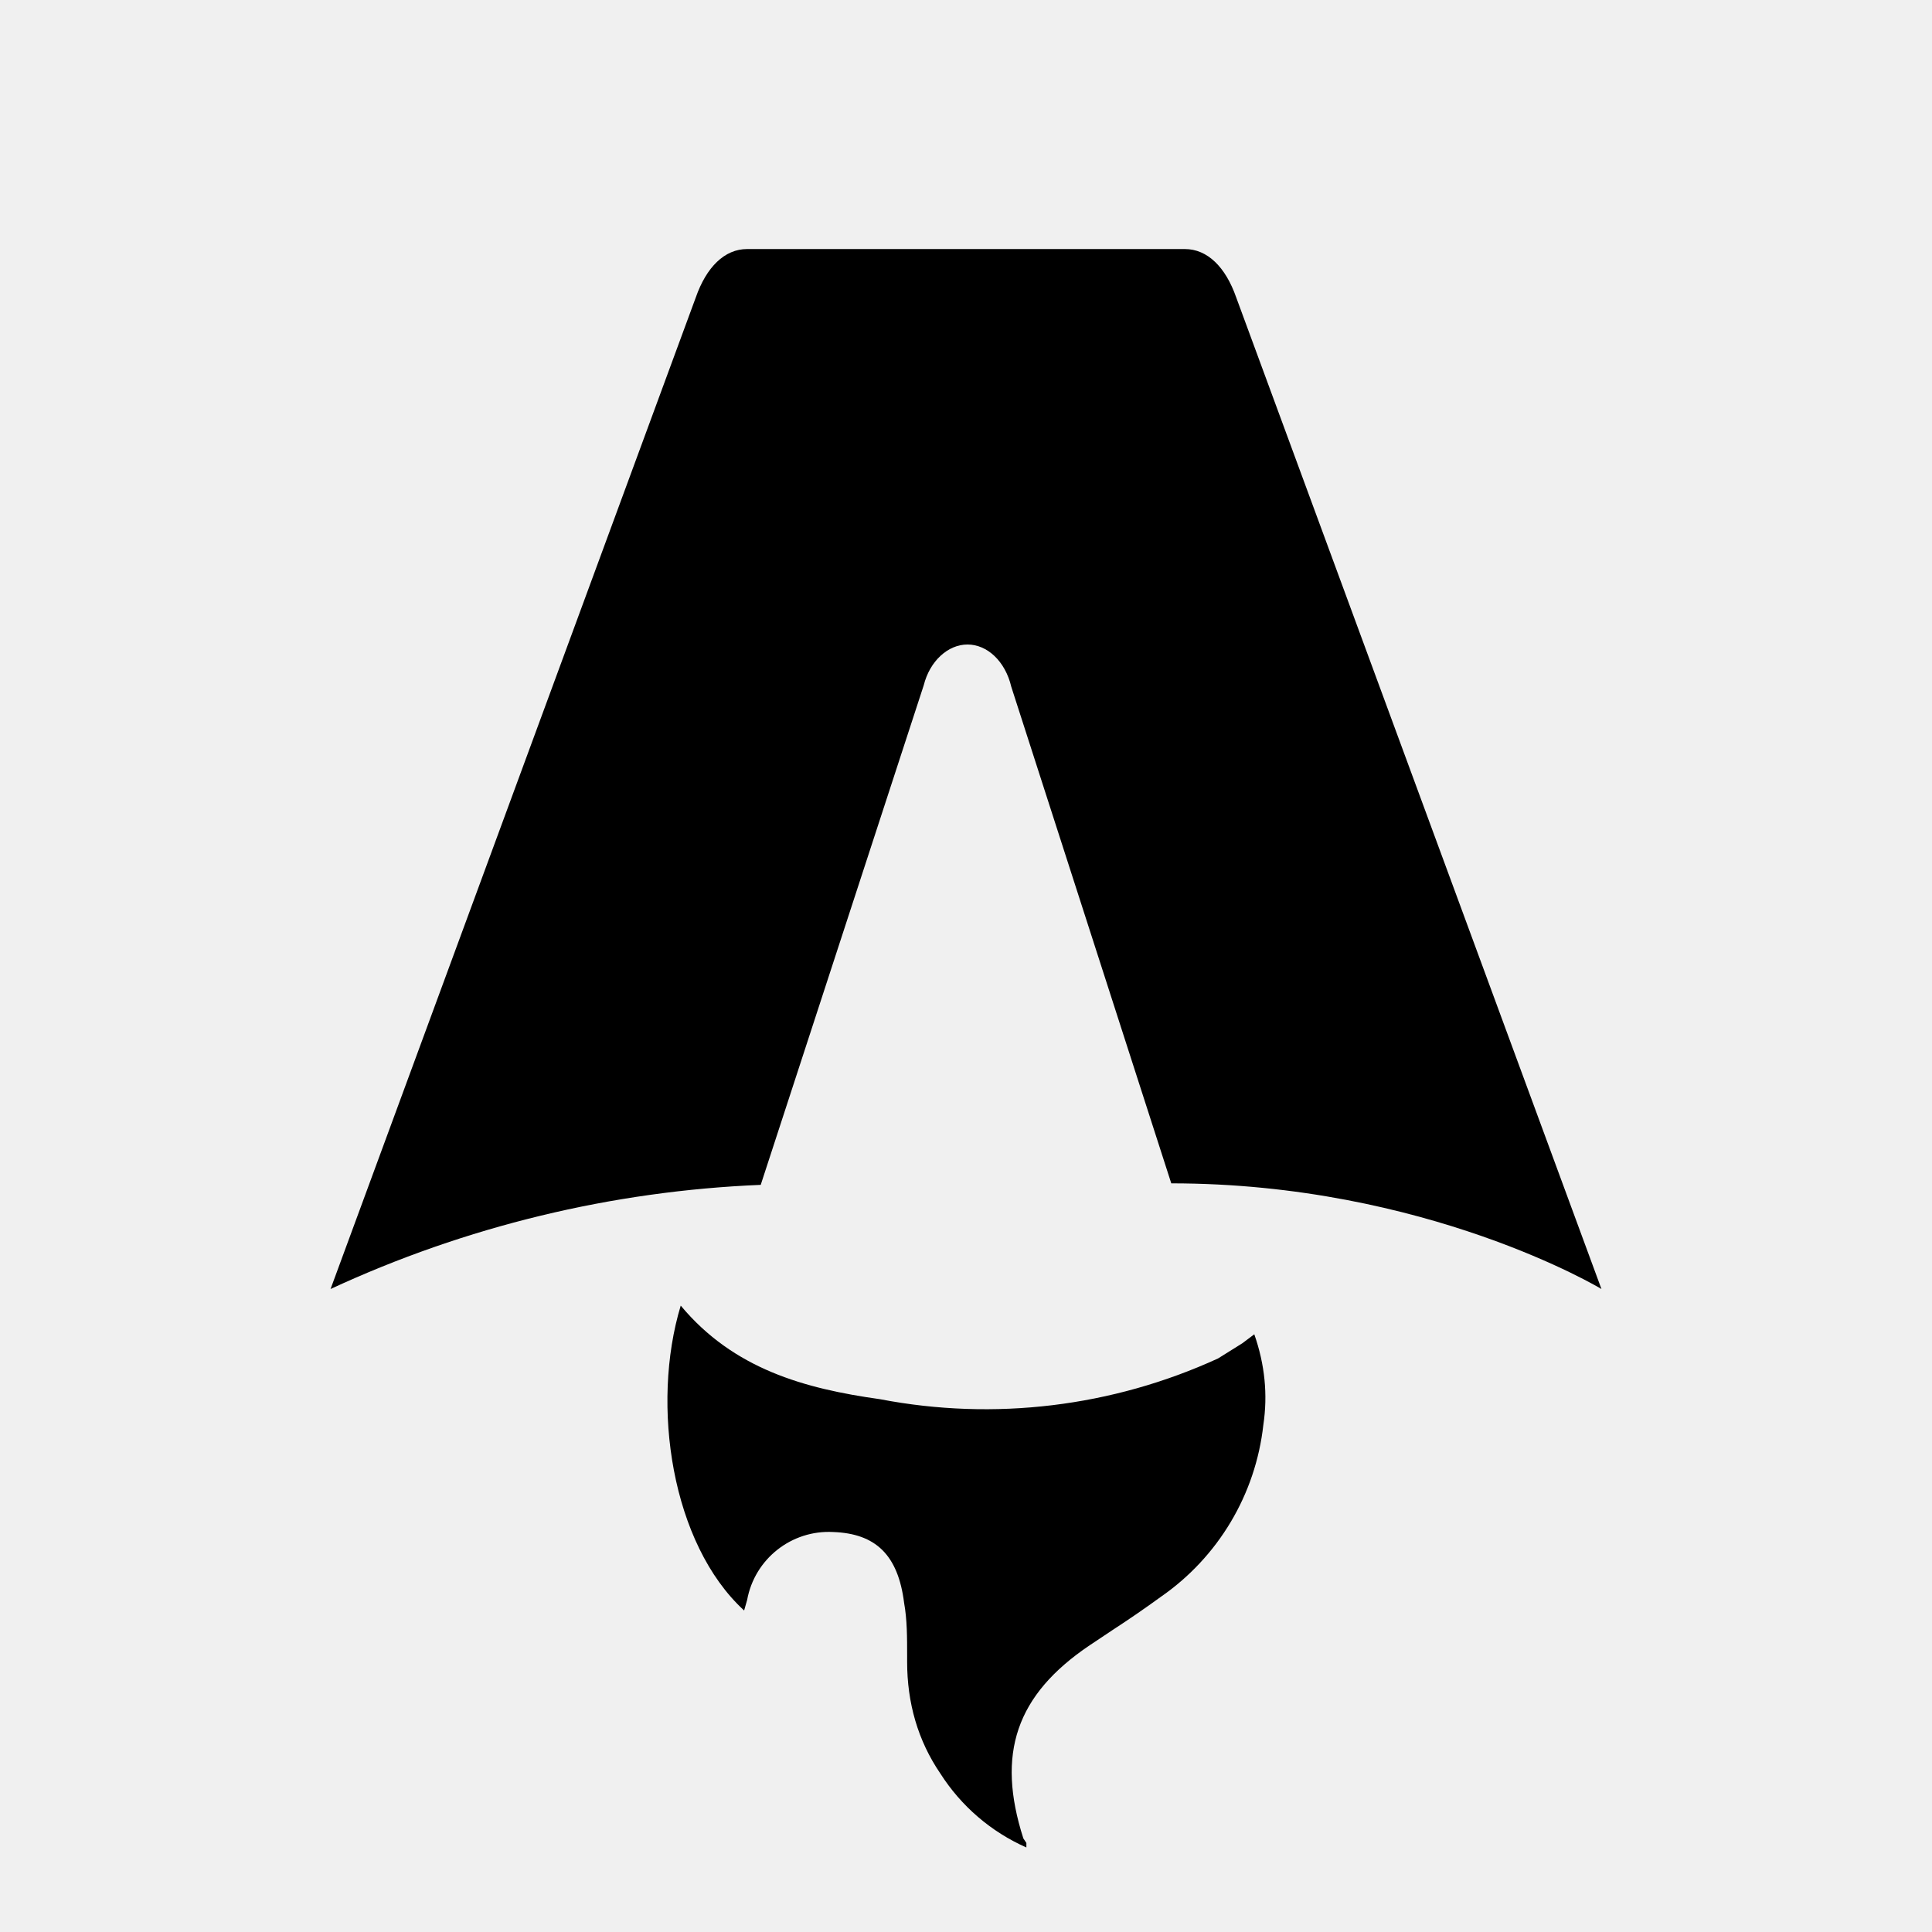
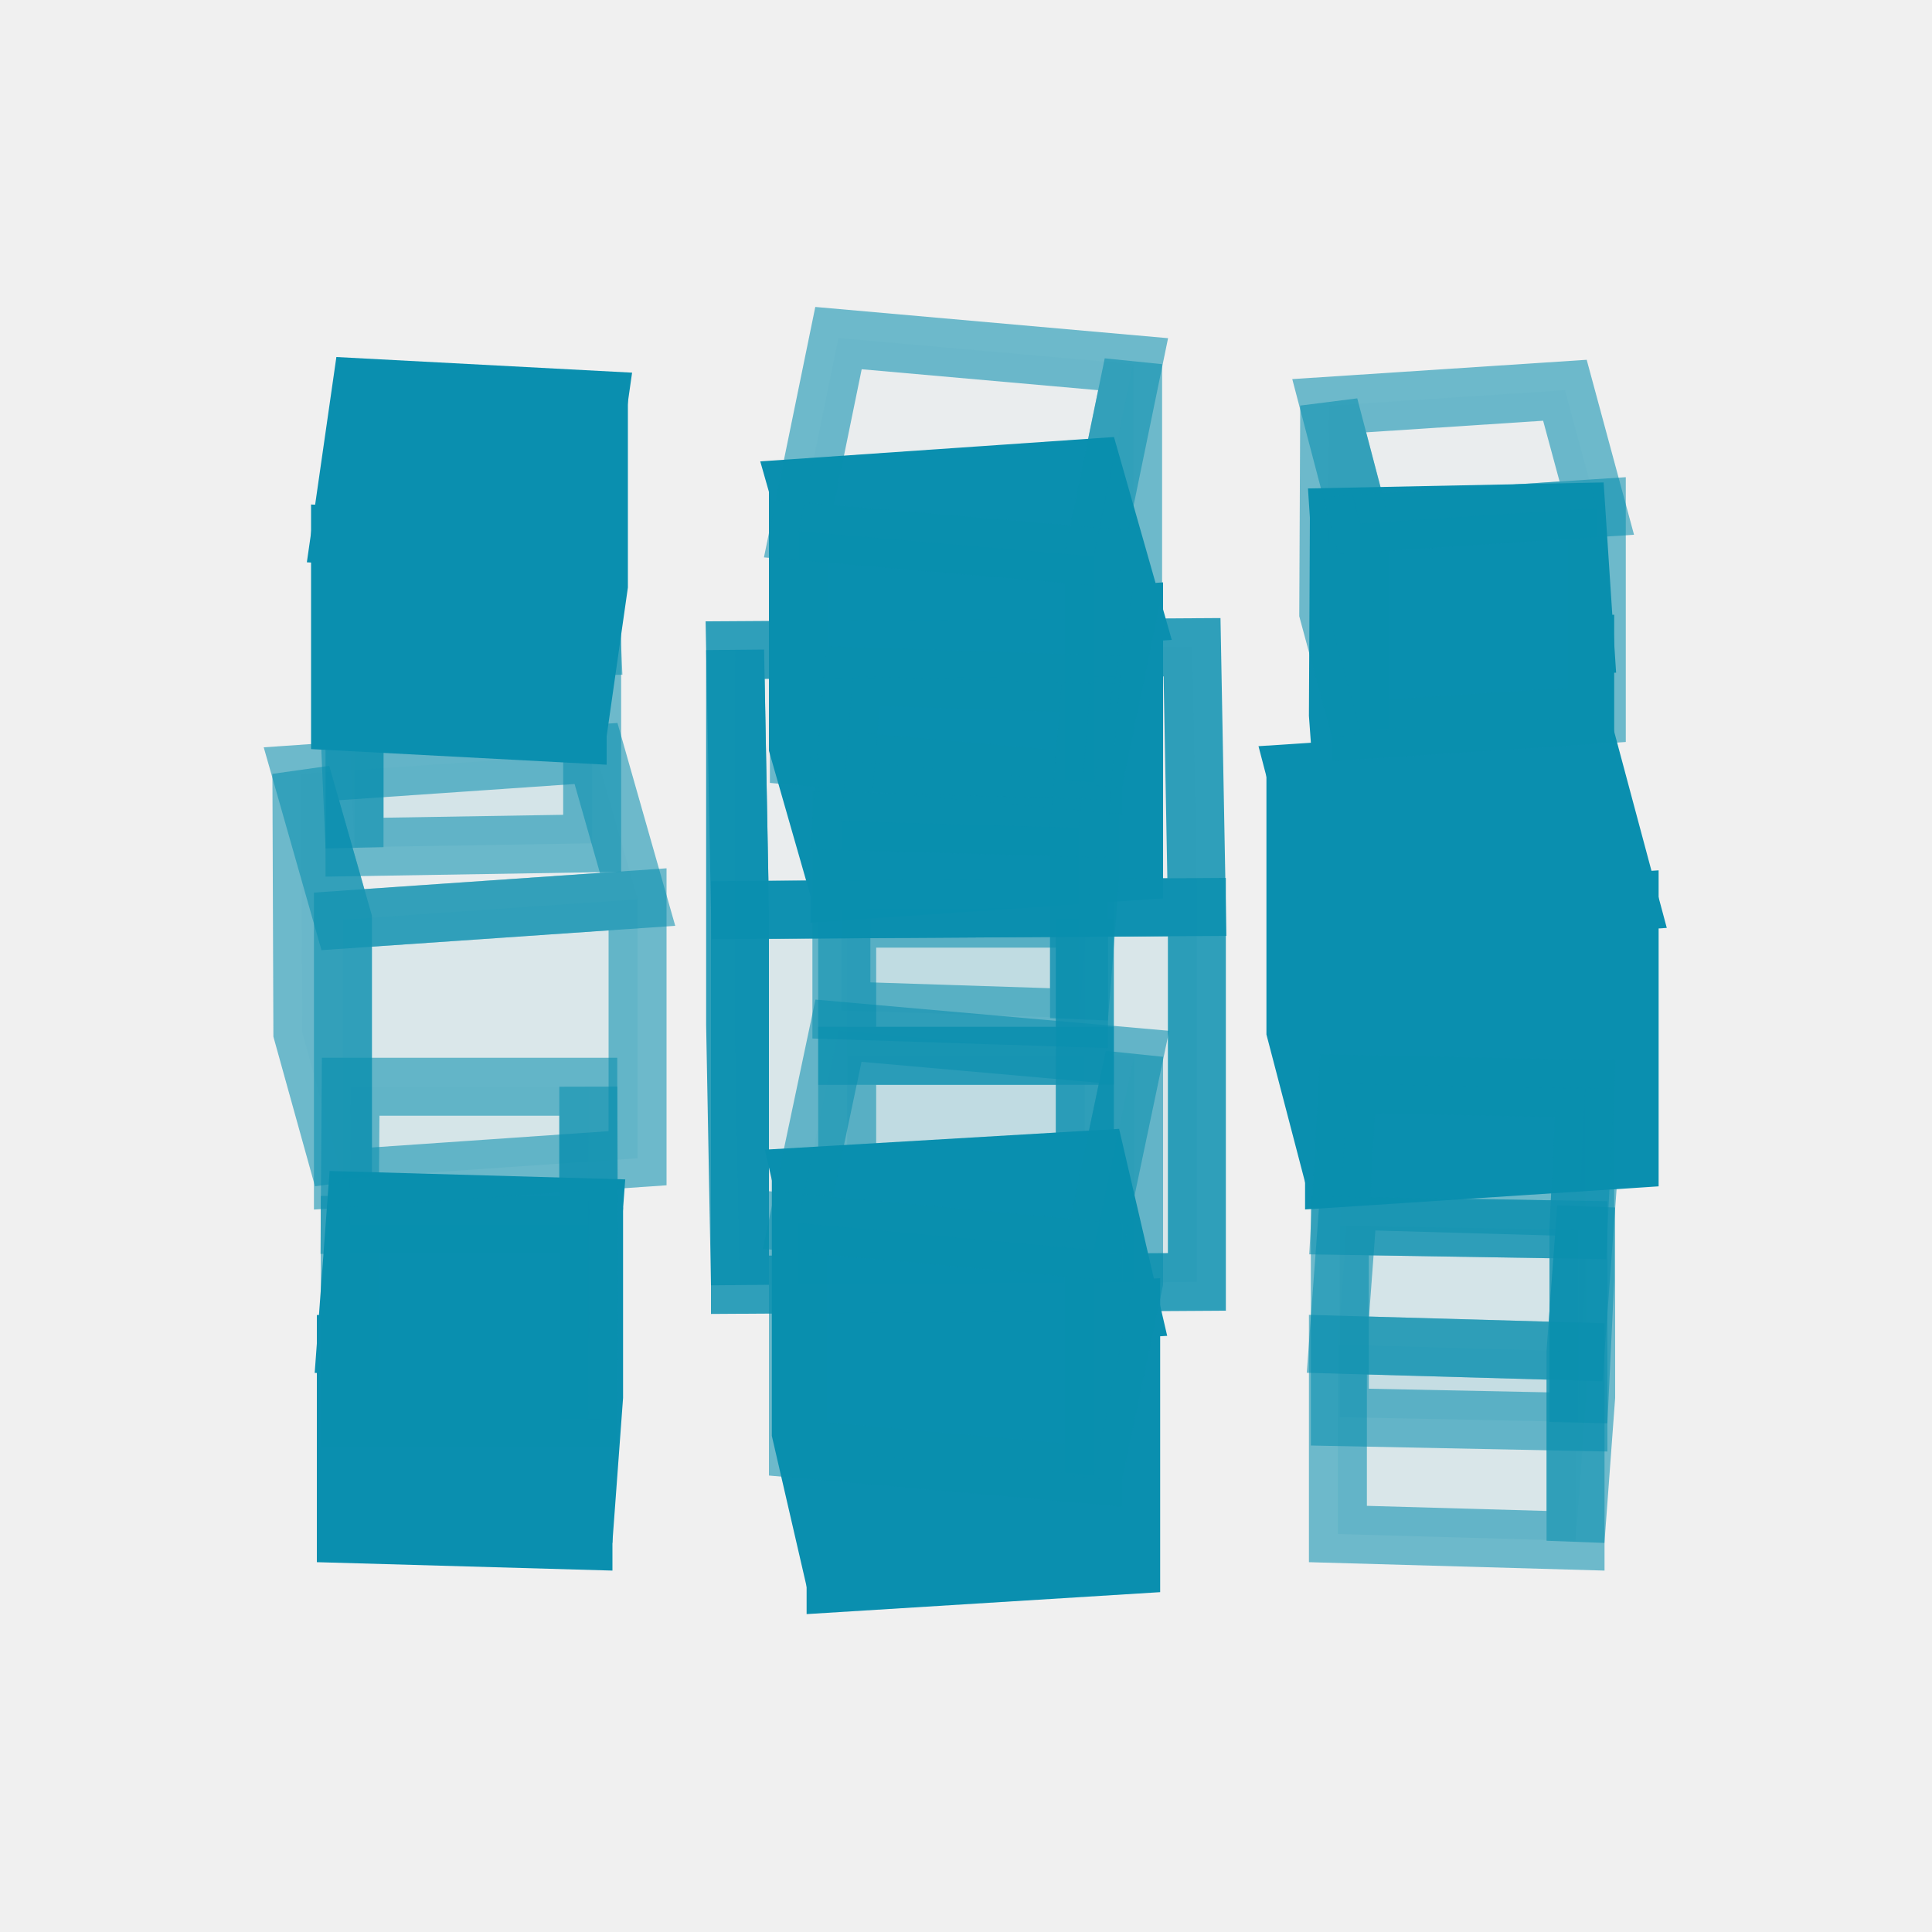
- <svg xmlns="http://www.w3.org/2000/svg" fill="none" viewBox="0 0 128 128">
-   <path d="M50.4 78.5a75.1 75.1 0 0 0-28.5 6.9l24.2-65.7c.7-2 1.9-3.2 3.4-3.2h29c1.5 0 2.7 1.2 3.4 3.2l24.2 65.7s-11.6-7-28.5-7L67 45.5c-.4-1.7-1.6-2.8-2.9-2.8-1.3 0-2.5 1.1-2.9 2.7L50.4 78.5Zm-1.1 28.2Zm-4.2-20.2c-2 6.6-.6 15.8 4.2 20.2a17.5 17.5 0 0 1 .2-.7 5.5 5.5 0 0 1 5.7-4.5c2.8.1 4.3 1.5 4.7 4.7.2 1.1.2 2.3.2 3.5v.4c0 2.7.7 5.2 2.2 7.4a13 13 0 0 0 5.7 4.9v-.3l-.2-.3c-1.8-5.6-.5-9.5 4.4-12.8l1.5-1a73 73 0 0 0 3.2-2.2 16 16 0 0 0 6.8-11.4c.3-2 .1-4-.6-6l-.8.6-1.6 1a37 37 0 0 1-22.4 2.7c-5-.7-9.7-2-13.2-6.2Z" />
-   <style>
-         path { fill: #000; }
-         @media (prefers-color-scheme: dark) {
-             path { fill: #FFF; }
-         }
-     </style>
+ <svg xmlns="http://www.w3.org/2000/svg" viewBox="0 0 20 20" fill="none" stroke="currentColor" color="#0a8faf">
+   <style>@media (prefers-color-scheme: dark) { svg { color: #3ee7ff } }</style>
+   <polygon points="11.23,10.93 11.23,12.94 11.23,11.52 11.23,9.51" fill="currentColor" fill-opacity="0.053" stroke-opacity="0.567" stroke-width="0.60" />
+   <polygon points="8.77,10.93 11.23,10.93 11.23,9.51 8.77,9.51" fill="currentColor" fill-opacity="0.027" stroke-opacity="0.567" stroke-width="0.60" />
+   <polygon points="8.77,10.93 11.23,10.93 11.23,12.94 8.77,12.94" fill="currentColor" fill-opacity="0.094" stroke-opacity="0.567" stroke-width="0.60" />
+   <polygon points="3.67,6.73 3.67,8.77 3.61,7.38 3.61,5.34" fill="currentColor" fill-opacity="0.027" stroke-opacity="0.567" stroke-width="0.60" />
+   <polygon points="13.95,6.72 13.95,8.77 13.85,7.40 13.86,5.35" fill="currentColor" fill-opacity="1.000" stroke-opacity="1.000" stroke-width="0.60" />
+   <polygon points="8.69,6.56 8.69,9.23 8.26,7.73 8.26,5.05" fill="currentColor" fill-opacity="1.000" stroke-opacity="1.000" stroke-width="0.60" />
+   <polygon points="13.95,6.72 16.41,6.67 16.32,5.30 13.86,5.35" fill="currentColor" fill-opacity="1.000" stroke-opacity="1.000" stroke-width="0.60" />
+   <polygon points="3.67,6.73 6.13,6.69 6.07,5.31 3.61,5.34" fill="currentColor" fill-opacity="0.027" stroke-opacity="0.567" stroke-width="0.60" />
+   <polygon points="8.69,6.56 11.74,6.35 11.31,4.84 8.26,5.05" fill="currentColor" fill-opacity="1.000" stroke-opacity="1.000" stroke-width="0.60" />
+   <polygon points="3.67,6.73 6.13,6.69 6.13,8.73 3.67,8.77" fill="currentColor" fill-opacity="0.094" stroke-opacity="0.567" stroke-width="0.60" />
+   <polygon points="13.95,6.72 16.41,6.67 16.41,8.72 13.95,8.77" fill="currentColor" fill-opacity="1.000" stroke-opacity="1.000" stroke-width="0.60" />
+   <polygon points="6.04,13.98 6.04,15.95 6.15,14.46 6.15,12.50" fill="currentColor" fill-opacity="1.000" stroke-opacity="1.000" stroke-width="0.60" />
+   <polygon points="16.31,13.99 16.31,15.95 16.42,14.46 16.42,12.50" fill="currentColor" fill-opacity="0.056" stroke-opacity="0.567" stroke-width="0.60" />
+   <polygon points="8.69,6.56 11.74,6.35 11.74,9.02 8.69,9.23" fill="currentColor" fill-opacity="1.000" stroke-opacity="1.000" stroke-width="0.60" />
+   <polygon points="8.65,13.73 8.65,16.39 8.29,14.83 8.29,12.18" fill="currentColor" fill-opacity="1.000" stroke-opacity="1.000" stroke-width="0.60" />
+   <polygon points="3.58,13.92 6.04,13.98 6.15,12.50 3.69,12.43" fill="currentColor" fill-opacity="1.000" stroke-opacity="1.000" stroke-width="0.60" />
+   <polygon points="13.85,13.92 16.31,13.99 16.42,12.50 13.96,12.43" fill="currentColor" fill-opacity="0.027" stroke-opacity="0.567" stroke-width="0.60" />
+   <polygon points="8.65,13.73 11.71,13.55 11.35,12.00 8.29,12.18" fill="currentColor" fill-opacity="1.000" stroke-opacity="1.000" stroke-width="0.60" />
+   <polygon points="13.85,13.92 16.31,13.99 16.31,15.95 13.85,15.88" fill="currentColor" fill-opacity="0.094" stroke-opacity="0.567" stroke-width="0.60" />
+   <polygon points="3.58,13.92 6.04,13.98 6.04,15.95 3.58,15.88" fill="currentColor" fill-opacity="1.000" stroke-opacity="1.000" stroke-width="0.60" />
+   <polygon points="8.65,13.73 11.71,13.55 11.71,16.20 8.65,16.39" fill="currentColor" fill-opacity="1.000" stroke-opacity="1.000" stroke-width="0.60" />
+   <polygon points="7.66,9.42 7.66,13.30 7.61,10.61 7.61,6.73" fill="currentColor" fill-opacity="0.027" stroke-opacity="0.837" stroke-width="0.60" />
+   <polygon points="13.81,9.53 13.81,12.20 13.41,10.67 13.41,8.00" fill="currentColor" fill-opacity="1.000" stroke-opacity="1.000" stroke-width="0.60" />
+   <polygon points="3.55,9.52 3.55,12.20 3.13,10.69 3.12,8.01" fill="currentColor" fill-opacity="0.027" stroke-opacity="0.567" stroke-width="0.60" />
+   <polygon points="3.55,9.52 6.60,9.31 6.17,7.80 3.12,8.01" fill="currentColor" fill-opacity="0.027" stroke-opacity="0.567" stroke-width="0.60" />
+   <polygon points="13.81,9.53 16.87,9.33 16.46,7.80 13.41,8.00" fill="currentColor" fill-opacity="1.000" stroke-opacity="1.000" stroke-width="0.60" />
+   <polygon points="13.81,9.53 16.87,9.33 16.87,12.00 13.81,12.20" fill="currentColor" fill-opacity="1.000" stroke-opacity="1.000" stroke-width="0.60" />
+   <polygon points="3.55,9.52 6.60,9.31 6.60,11.99 3.55,12.20" fill="currentColor" fill-opacity="0.093" stroke-opacity="0.567" stroke-width="0.60" />
+   <polygon points="7.66,9.42 12.39,9.39 12.34,6.70 7.61,6.73" fill="currentColor" fill-opacity="0.027" stroke-opacity="0.837" stroke-width="0.60" />
+   <polygon points="7.66,9.42 12.39,9.39 12.39,13.27 7.66,13.30" fill="currentColor" fill-opacity="0.094" stroke-opacity="0.837" stroke-width="0.60" />
+   <polygon points="5.98,5.68 5.98,7.60 6.20,6.06 6.20,4.14" fill="currentColor" fill-opacity="1.000" stroke-opacity="1.000" stroke-width="0.60" />
+   <polygon points="14.08,5.42 14.08,7.56 13.75,6.34 13.76,4.20" fill="currentColor" fill-opacity="0.027" stroke-opacity="0.567" stroke-width="0.60" />
+   <polygon points="11.32,5.76 11.32,8.10 11.73,6.11 11.73,3.77" fill="currentColor" fill-opacity="0.062" stroke-opacity="0.567" stroke-width="0.60" />
+   <polygon points="14.08,5.42 16.53,5.26 16.20,4.04 13.76,4.20" fill="currentColor" fill-opacity="0.027" stroke-opacity="0.567" stroke-width="0.60" />
+   <polygon points="3.52,5.54 5.98,5.68 6.20,4.14 3.74,4.01" fill="currentColor" fill-opacity="1.000" stroke-opacity="1.000" stroke-width="0.60" />
+   <polygon points="3.52,5.54 5.98,5.68 5.98,7.60 3.52,7.47" fill="currentColor" fill-opacity="1.000" stroke-opacity="1.000" stroke-width="0.60" />
+   <polygon points="8.27,5.50 11.32,5.76 11.73,3.77 8.68,3.50" fill="currentColor" fill-opacity="0.027" stroke-opacity="0.567" stroke-width="0.60" />
+   <polygon points="14.08,5.42 16.53,5.26 16.53,7.40 14.08,7.56" fill="currentColor" fill-opacity="0.093" stroke-opacity="0.567" stroke-width="0.60" />
+   <polygon points="8.27,5.50 11.32,5.76 11.32,8.10 8.27,7.83" fill="currentColor" fill-opacity="0.093" stroke-opacity="0.567" stroke-width="0.60" />
+   <polygon points="6.09,12.68 6.09,14.69 6.10,13.26 6.09,11.25" fill="currentColor" fill-opacity="0.053" stroke-opacity="0.567" stroke-width="0.60" />
+   <polygon points="16.34,12.73 16.34,14.72 16.41,13.25 16.41,11.27" fill="currentColor" fill-opacity="0.055" stroke-opacity="0.567" stroke-width="0.60" />
+   <polygon points="11.32,12.94 11.32,15.27 11.74,13.27 11.74,10.94" fill="currentColor" fill-opacity="0.062" stroke-opacity="0.567" stroke-width="0.60" />
+   <polygon points="3.62,12.68 6.09,12.68 6.09,11.25 3.63,11.25" fill="currentColor" fill-opacity="0.027" stroke-opacity="0.567" stroke-width="0.60" />
+   <polygon points="13.87,12.69 16.34,12.73 16.41,11.27 13.95,11.22" fill="currentColor" fill-opacity="0.027" stroke-opacity="0.567" stroke-width="0.60" />
+   <polygon points="13.87,12.69 16.34,12.73 16.34,14.72 13.87,14.67" fill="currentColor" fill-opacity="0.094" stroke-opacity="0.567" stroke-width="0.60" />
+   <polygon points="3.62,12.68 6.09,12.68 6.09,14.69 3.62,14.69" fill="currentColor" fill-opacity="0.094" stroke-opacity="0.567" stroke-width="0.60" />
+   <polygon points="8.26,12.66 11.32,12.94 11.74,10.94 8.68,10.67" fill="currentColor" fill-opacity="0.027" stroke-opacity="0.567" stroke-width="0.60" />
+   <polygon points="8.26,12.66 11.32,12.94 11.32,15.27 8.26,15.00" fill="currentColor" fill-opacity="0.093" stroke-opacity="0.567" stroke-width="0.60" />
+   <polygon points="11.17,8.57 11.17,10.54 11.29,9.04 11.29,7.08" fill="currentColor" fill-opacity="0.056" stroke-opacity="0.567" stroke-width="0.60" />
+   <polygon points="8.71,8.50 11.17,8.57 11.29,7.08 8.83,7.00" fill="currentColor" fill-opacity="0.027" stroke-opacity="0.567" stroke-width="0.60" />
+   <polygon points="8.71,8.50 11.17,8.57 11.17,10.54 8.71,10.46" fill="currentColor" fill-opacity="0.094" stroke-opacity="0.567" stroke-width="0.60" />
</svg>
